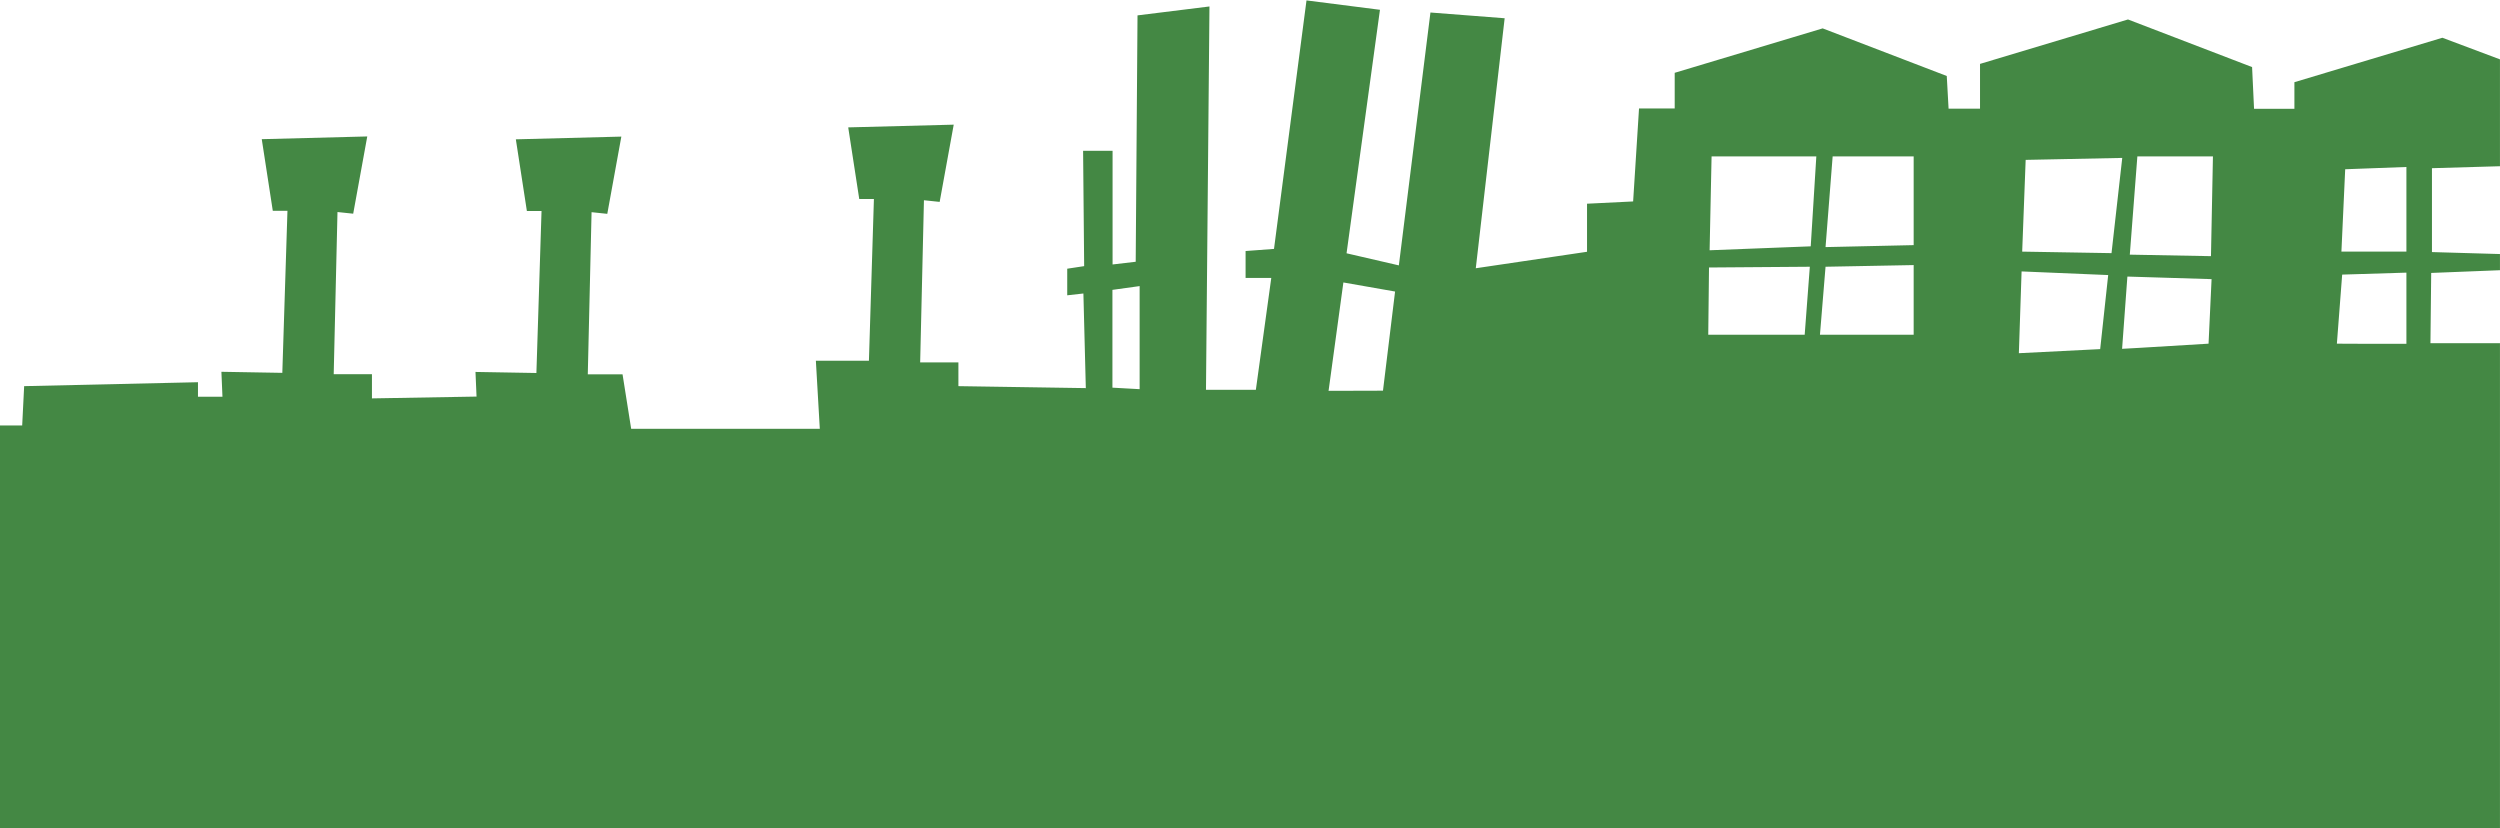
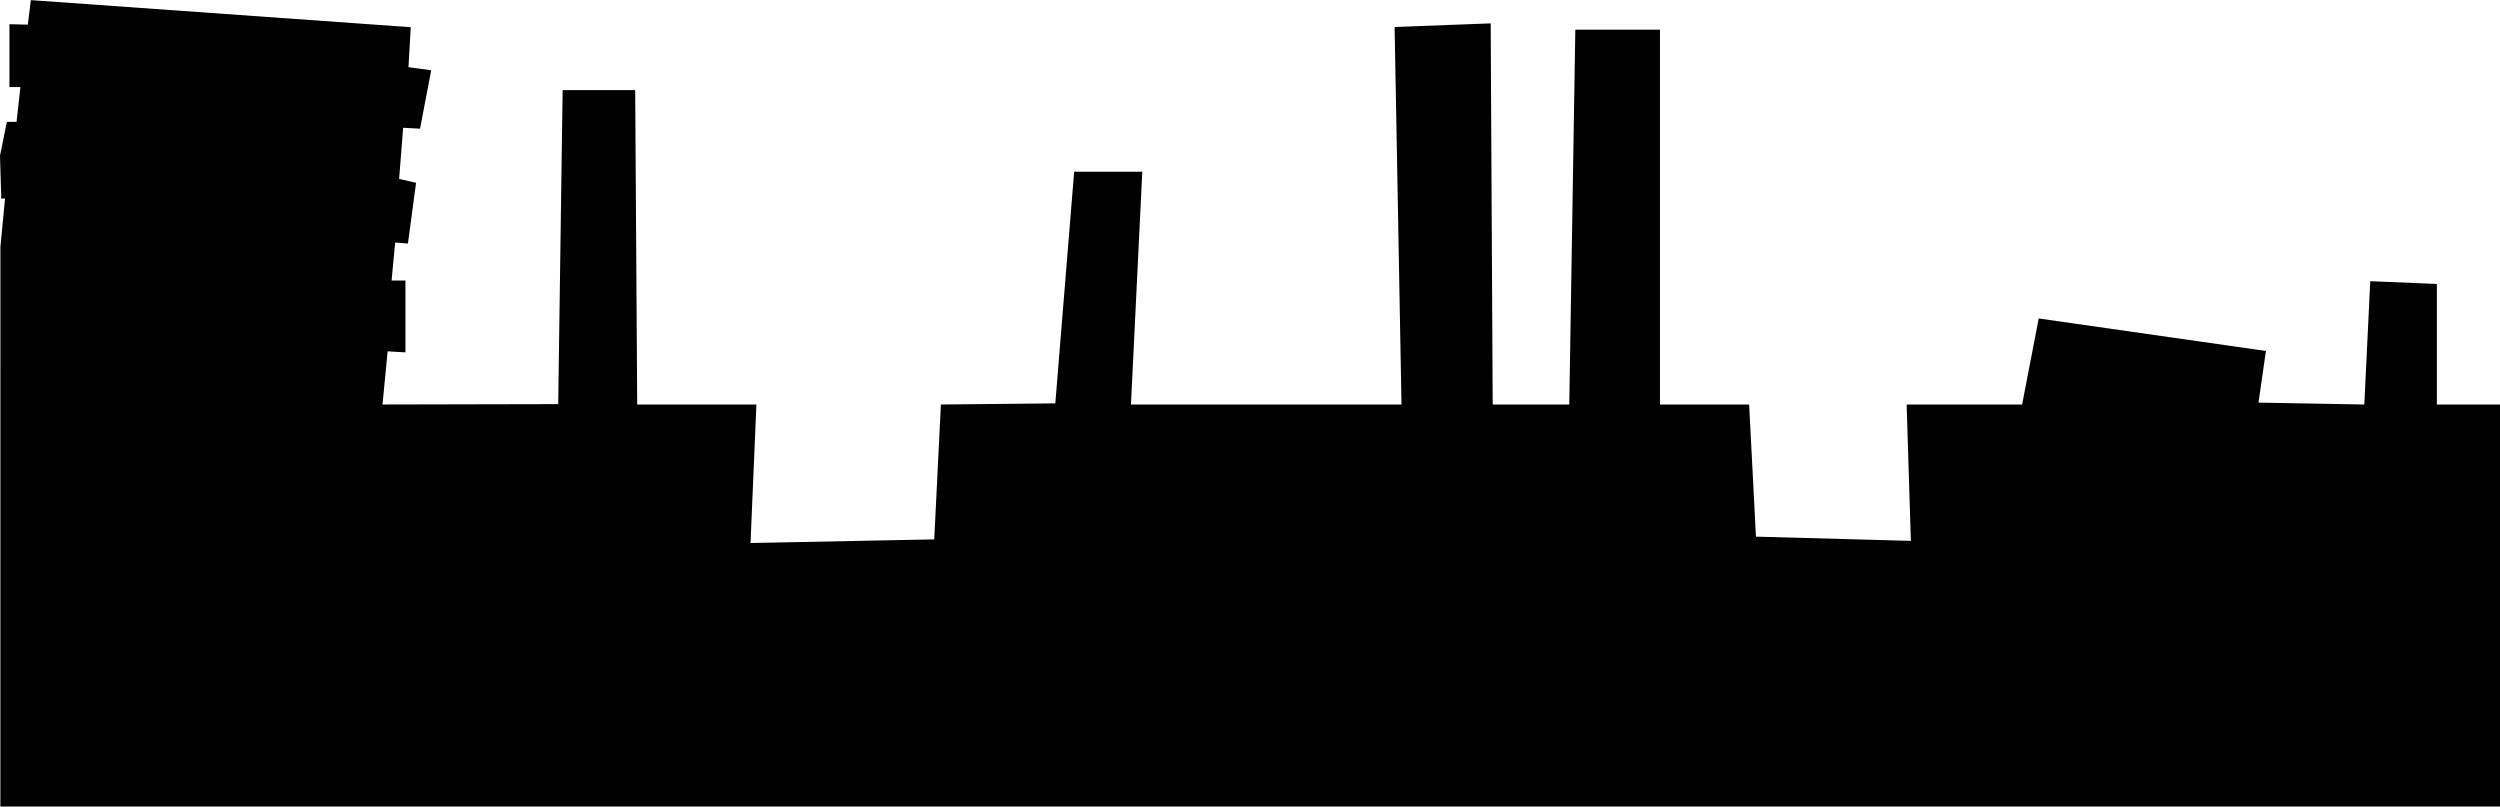
- <svg xmlns="http://www.w3.org/2000/svg" width="1654" height="547.5" viewBox="0 0 1654 547.5" version="1.1">
-   <g transform="translate(1720.48,2730.676)">
-     <path d="m-1720.5-2183.2 0-266 14.7 0 1.3-26 115-2.6 0 9.6 16.2 0-0.7-16.5 40.3 0.7 3.4-107.2-9.7 0-7.3-47.4 69.8-1.8-9.3 51.1-10.4-1.1-2.5 107.3 25.3 0 0 16 69.2-1.2-0.7-16.3 40.3 0.7 3.4-107.2-9.7 0-7.3-47.4 69.8-1.8-9.3 51.1-10.4-1.1-2.5 107.3 23 0 5.7 36 124.8 0-2.6-45 35.1 0 3.3-107-9.7 0-7.3-47.4 69.8-1.8-9.3 51.1-10.4-1.1-2.5 107.3 25.3 0 0 15.7 84.3 1.3-1.6-62.6-10.7 1.2 0-17.6 11.2-1.7-0.7-76.3 19.5 0 0 75.2 15.3-1.8 1.2-163 47.6-5.9-2.3 253.6 33 0 10.2-74-17 0 0-17.8 18.8-1.4 21.5-164.4 48.6 6.2-22.1 161.1 34.6 8 20.9-167.3 49.1 3.8-19.1 165.4 73.6-10.9 0-31.8 30.5-1.5 3.9-61.5 23.6 0 0-23.6 97.9-29.4 82.1 31.5 1.2 21.6 20.8 0 0-29.6 97.9-29.4 82.1 31.5 1.3 27.6 26.7 0 0-17.6 97.9-29.4 38.1 14.3 0 70.7-45 1.3 0 55.5 45 1.3 0 10.7-45.5 1.8-0.5 46.5 46 0 0 321-1654 0zm915-289 8-65.6-34.2-6-9.8 71.7zm-161-1 0-68.2-18 2.5 0 64.7zm635.5-26.5 5.3-49-57.3-2.4-1.8 54.1zm25.3-0.8 46.4-2.8 2-42.7-55.7-1.7-3.5 47.8zm154.3-2.7 23 0 0-47.1-42.5 1.3-3.5 45.7zm-375.1-6 3.4-45-66.7 0.5-0.5 44.5zm72.1 0 0-46.1-58.3 1.1-3.7 45zm196.7-52 1.3-66-50 0-5 65zm-65.8-2 7.1-63-63.9 1.3-2.3 60.7zm173.6-1 21.5 0 0-56-40.5 1.5-2.5 54.5zm-372.6-3.5 3.7-59.5-69.3 0-1.3 62.1zm68.1-0.8 0-58.7-53.6 0-4.7 60z" style="fill:#484;" />
+ <svg xmlns="http://www.w3.org/2000/svg" width="466.8mm" height="150.6mm" viewBox="0 0 1654.016 533.622" id="svg4700" version="1.1">
+   <defs id="defs4702" />
+   <g id="layer1" transform="translate(833.4716,-145.0411)">
+     <path id="path5685" d="m -833.203,308.359 3.059,-32.012 -2.482,0.103 -0.846,-28.355 4.527,-22.431 6.432,0 2.559,-23 -7.272,0 0,-41.605 12.16,0.288 2.007,-16.228 251.336,17.922 -1.504,26.453 15.039,2.038 -7.371,38.633 -11.186,-0.586 -2.671,33.832 11.216,2.576 -5.382,40.178 -8.449,-0.686 -2.371,25.186 9.176,0 0.004,47.5 -11.8,-0.667 -3.38,35.167 116.243,-0.25 2.932,-207.75 48,0 1.329,208 78.868,0 -3.891,91.639 121.551,-2.407 4.401,-89.232 75.698,-0.75 12.47,-153.25 45.074,-0.002 -7.5,154.002 179,0 -4.566,-249.774 63.567,-2.385 1.329,252.159 50.671,0 4,-248 56,0 0,248 59,0 4.5,87.419 102.5,2.801 -2.811,-90.22 76.41,0 10.99,-56.923 150.317,21.501 -4.925,34.172 70.019,1.25 3.931,-81.581 44.069,1.814 0,79.767 42,0 0,266 -1654,0 z" style="fill-opacity:1" />
  </g>
</svg>
